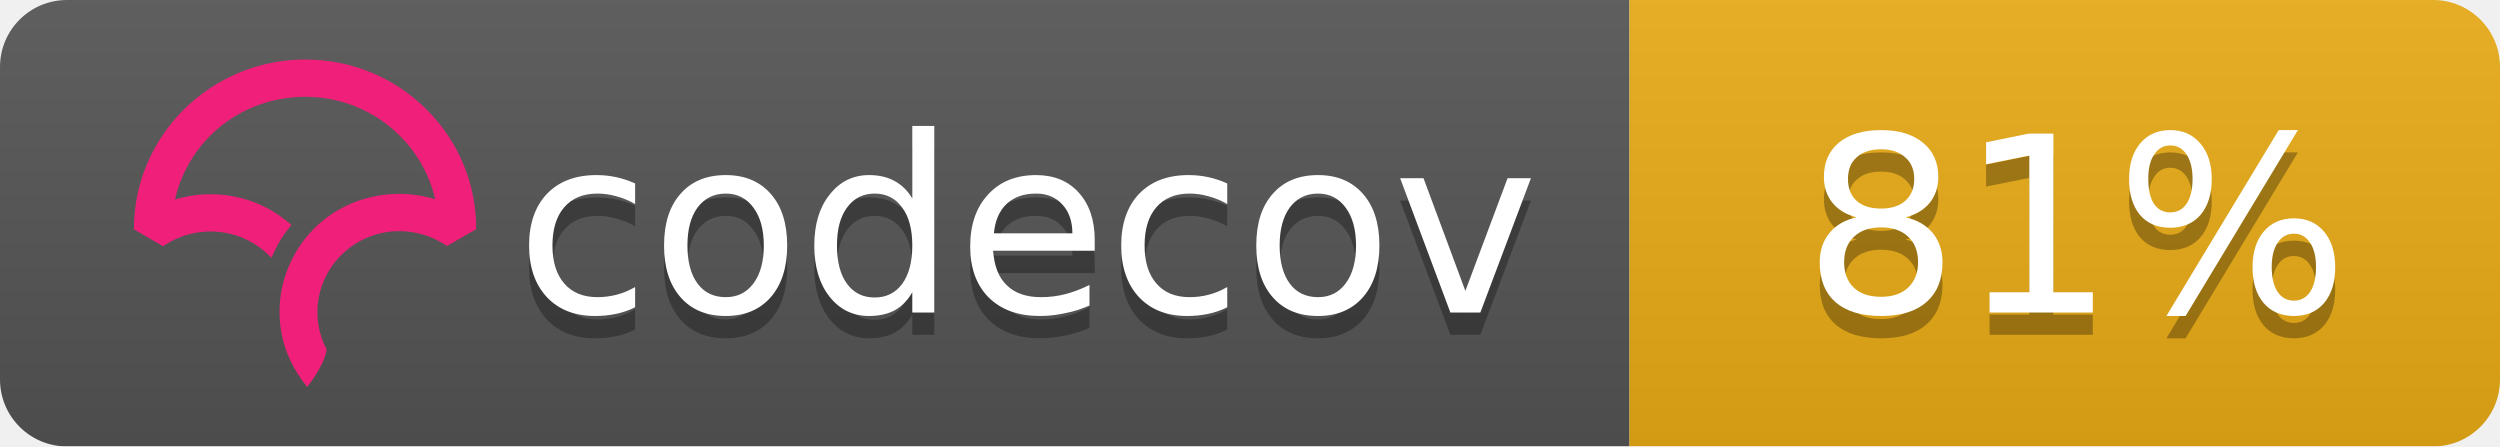
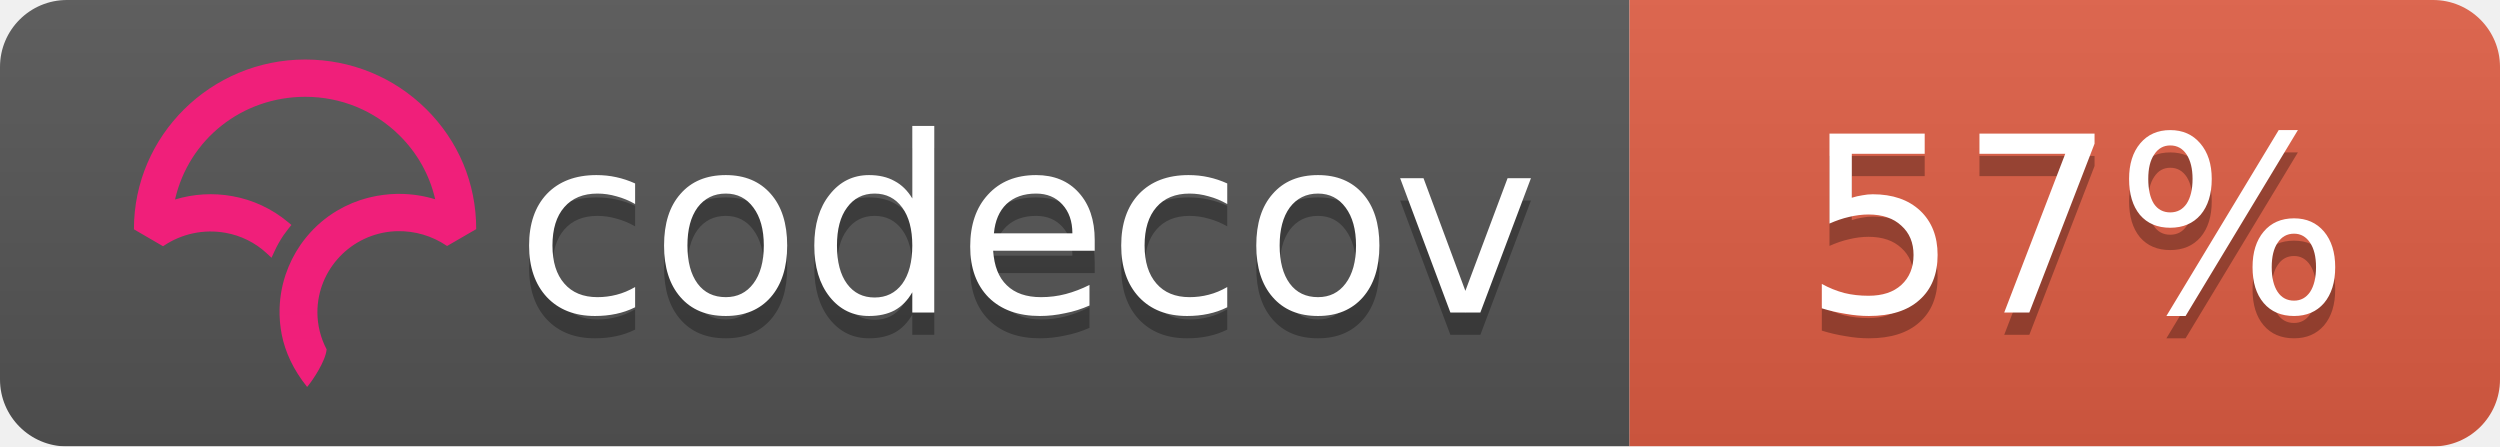
<svg xmlns="http://www.w3.org/2000/svg" width="112" height="20">
  <linearGradient id="b" x2="0" y2="100%">
    <stop offset="0" stop-color="#bbb" stop-opacity=".1" />
    <stop offset="1" stop-opacity=".1" />
  </linearGradient>
  <mask id="a">
    <rect width="112" height="20" rx="3" fill="#fff" />
  </mask>
  <g mask="url(#a)">
    <path fill="#555" d="M0 0h73v20H0z" />
-     <path fill="#ebad15" d="M73 0h39v20H73z" />
+     <path fill="#e05d44" d="M73 0h39v20H73z" />
    <path fill="url(#b)" d="M0 0h112v20H0z" />
  </g>
  <g fill="#fff" text-anchor="middle" font-family="DejaVu Sans,Verdana,Geneva,sans-serif" font-size="11">
    <text x="46" y="15" fill="#010101" fill-opacity=".3">codecov</text>
    <text x="46" y="14">codecov</text>
-     <text x="93" y="15" fill="#010101" fill-opacity=".3">81%</text>
-     <text x="93" y="14">81%</text>
+     <text x="93" y="15" fill="#010101" fill-opacity=".3">57%</text>
+     <text x="93" y="14">57%</text>
  </g>
  <svg viewBox="120 -8 60 60">
    <path d="M23.013 0C10.333.009.01 10.22 0 22.762v.058l3.914 2.275.053-.036a11.291 11.291 0 0 1 8.352-1.767 10.911 10.911 0 0 1 5.5 2.726l.673.624.38-.828c.368-.802.793-1.556 1.264-2.24.19-.276.398-.554.637-.851l.393-.49-.484-.404a16.08 16.08 0 0 0-7.453-3.466 16.482 16.482 0 0 0-7.705.449C7.386 10.683 14.56 5.016 23.03 5.01c4.779 0 9.272 1.84 12.651 5.18 2.41 2.382 4.069 5.35 4.807 8.591a16.53 16.53 0 0 0-4.792-.723l-.292-.002a16.707 16.707 0 0 0-1.902.14l-.08.012c-.28.037-.524.074-.748.115-.11.019-.218.041-.327.063-.257.052-.51.108-.75.169l-.265.067a16.39 16.39 0 0 0-.926.276l-.056.018c-.682.23-1.36.511-2.016.838l-.052.026c-.29.145-.584.305-.899.49l-.069.04a15.596 15.596 0 0 0-4.061 3.466l-.145.175c-.29.36-.521.666-.723.96-.17.247-.34.513-.552.864l-.116.199c-.17.292-.32.57-.449.824l-.03.057a16.116 16.116 0 0 0-.843 2.029l-.034.102a15.65 15.65 0 0 0-.786 5.174l.003.214a21.523 21.523 0 0 0 .04.754c.009.119.02.237.032.355.014.145.032.29.049.432l.01.08c.01.067.017.133.026.197.034.242.074.48.119.72.463 2.419 1.62 4.836 3.345 6.99l.078.098.08-.095c.688-.81 2.395-3.38 2.539-4.922l.003-.029-.014-.025a10.727 10.727 0 0 1-1.226-4.956c0-5.76 4.545-10.544 10.343-10.89l.381-.014a11.403 11.403 0 0 1 6.651 1.957l.054.036 3.862-2.237.05-.03v-.056c.006-6.08-2.384-11.793-6.729-16.089C34.932 2.361 29.16 0 23.013 0" fill="#F01F7A" fill-rule="evenodd" />
  </svg>
</svg>
